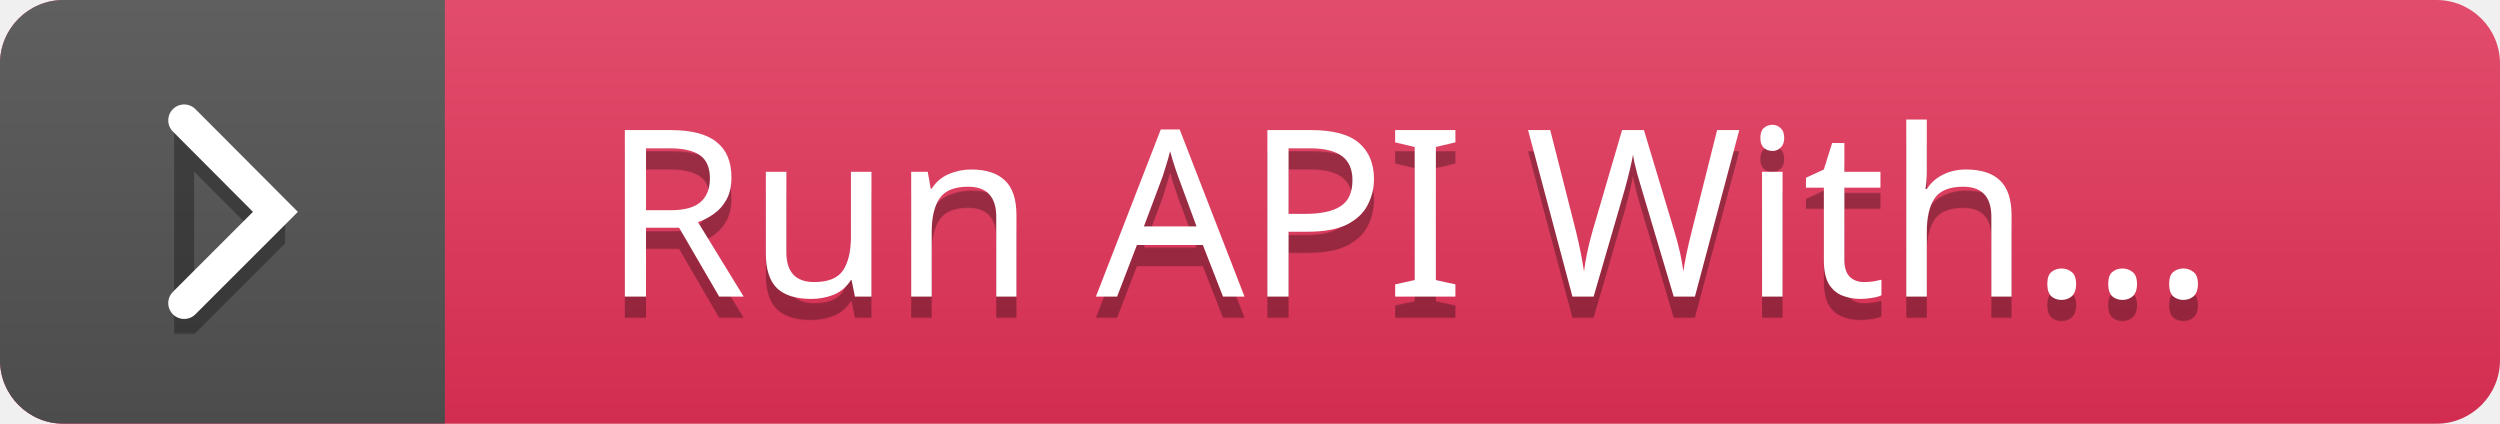
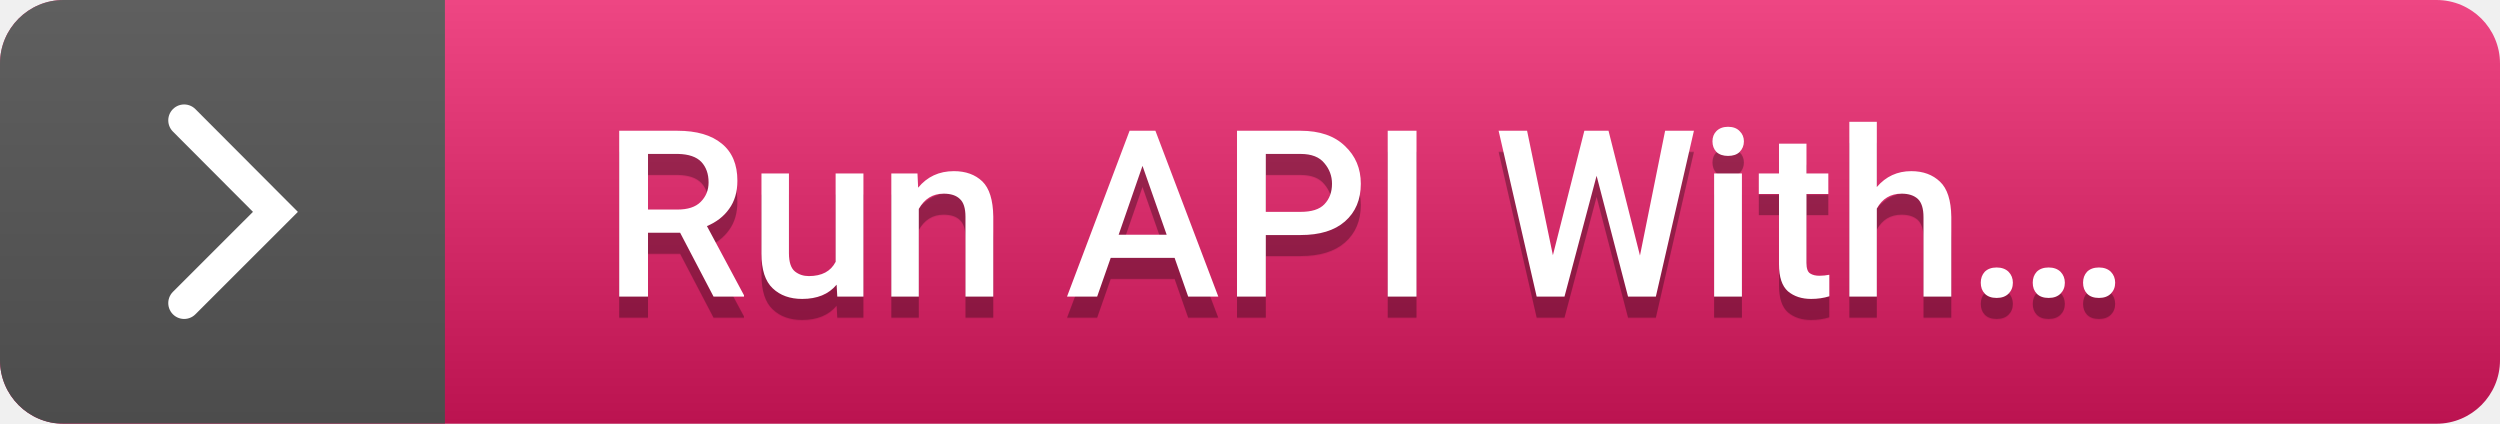
<svg xmlns="http://www.w3.org/2000/svg" xmlns:xlink="http://www.w3.org/1999/xlink" width="118px" height="20px" viewBox="0 0 118 20" version="1.1">
  <defs>
    <linearGradient x1="50%" y1="0%" x2="50%" y2="100%" id="color-gradient">
-       <stop stop-color="#E24C6C" offset="0%" />
-       <stop stop-color="#D22D50" offset="100%" />
+       <stop stop-color="#EE4683" offset="0%" />
+       <stop stop-color="#BB1350" offset="100%" />
    </linearGradient>
    <rect id="path-2" x="0" y="0" width="118" height="20" rx="3" />
    <linearGradient x1="50%" y1="0%" x2="50%" y2="100%" id="gray-gradient">
      <stop stop-color="#5F5F5F" offset="0%" />
      <stop stop-color="#4C4C4C" offset="100%" />
    </linearGradient>
-     <text id="text-5" font-family="SFUIText-Semibold, SF UI Text" font-size="11" font-weight="500" fill="#FFFFFF">
+     <text id="text-5" font-family="-apple-system, BlinkMacSystemFont, Roboto, Helvetica, Arial, sans-serif" font-size="11" font-weight="500" fill="#FFFFFF">
      <tspan x="28.43" y="14">Run API With…</tspan>
    </text>
    <filter x="-50%" y="-50%" width="200%" height="200%" filterUnits="objectBoundingBox" id="filter-6">
      <feOffset dx="0" dy="1" in="SourceAlpha" result="shadowOffsetOuter1" />
-       <feColorMatrix values="0 0 0 0 0   0 0 0 0 0   0 0 0 0 0  0 0 0 0.3 0" type="matrix" in="shadowOffsetOuter1" />
-     </filter>
-     <polyline id="path-arrow" points="8.692 5.68 13 10 8.692 14.305" />
-     <filter x="-50%" y="-50%" width="200%" height="200%" filterUnits="objectBoundingBox" id="filter-8">
-       <feMorphology radius="0.75" operator="dilate" in="SourceAlpha" result="shadowSpreadOuter1" />
-       <feOffset dx="0" dy="1" in="shadowSpreadOuter1" result="shadowOffsetOuter1" />
-       <feMorphology radius="1" operator="erode" in="SourceAlpha" result="shadowInner" />
-       <feOffset dx="0" dy="1" in="shadowInner" result="shadowInner" />
-       <feComposite in="shadowOffsetOuter1" in2="shadowInner" operator="out" result="shadowOffsetOuter1" />
      <feColorMatrix values="0 0 0 0 0   0 0 0 0 0   0 0 0 0 0  0 0 0 0.3 0" type="matrix" in="shadowOffsetOuter1" />
    </filter>
  </defs>
  <g id="Page-3" stroke="none" stroke-width="1" fill="none" fill-rule="evenodd">
    <mask id="mask-3" fill="white">
      <use xlink:href="#path-2" />
    </mask>
    <use id="Rectangle-Copy" fill="url(#color-gradient)" xlink:href="#path-2" />
    <rect id="Rectangle" fill="url(#gray-gradient)" mask="url(#mask-3)" x="0" y="0" width="21" height="20" />
    <g id="Run-API-With…" fill-opacity="1" fill="#FFFFFF">
      <use filter="url(#filter-6)" xlink:href="#text-5" />
      <use xlink:href="#text-5" />
    </g>
-     <g id="path-arrow-g">
-       <use fill="black" fill-opacity="1" filter="url(#filter-8)" xlink:href="#path-arrow" />
-       <use stroke="#FFFFFF" stroke-width="1.5" stroke-linecap="round" xlink:href="#path-arrow" />
-     </g>
+     <polyline id="path-arrow" stroke="#FFFFFF" stroke-width="1.5" stroke-linecap="round" points="8.692 5.68 13 10 8.692 14.305" />
  </g>
</svg>
